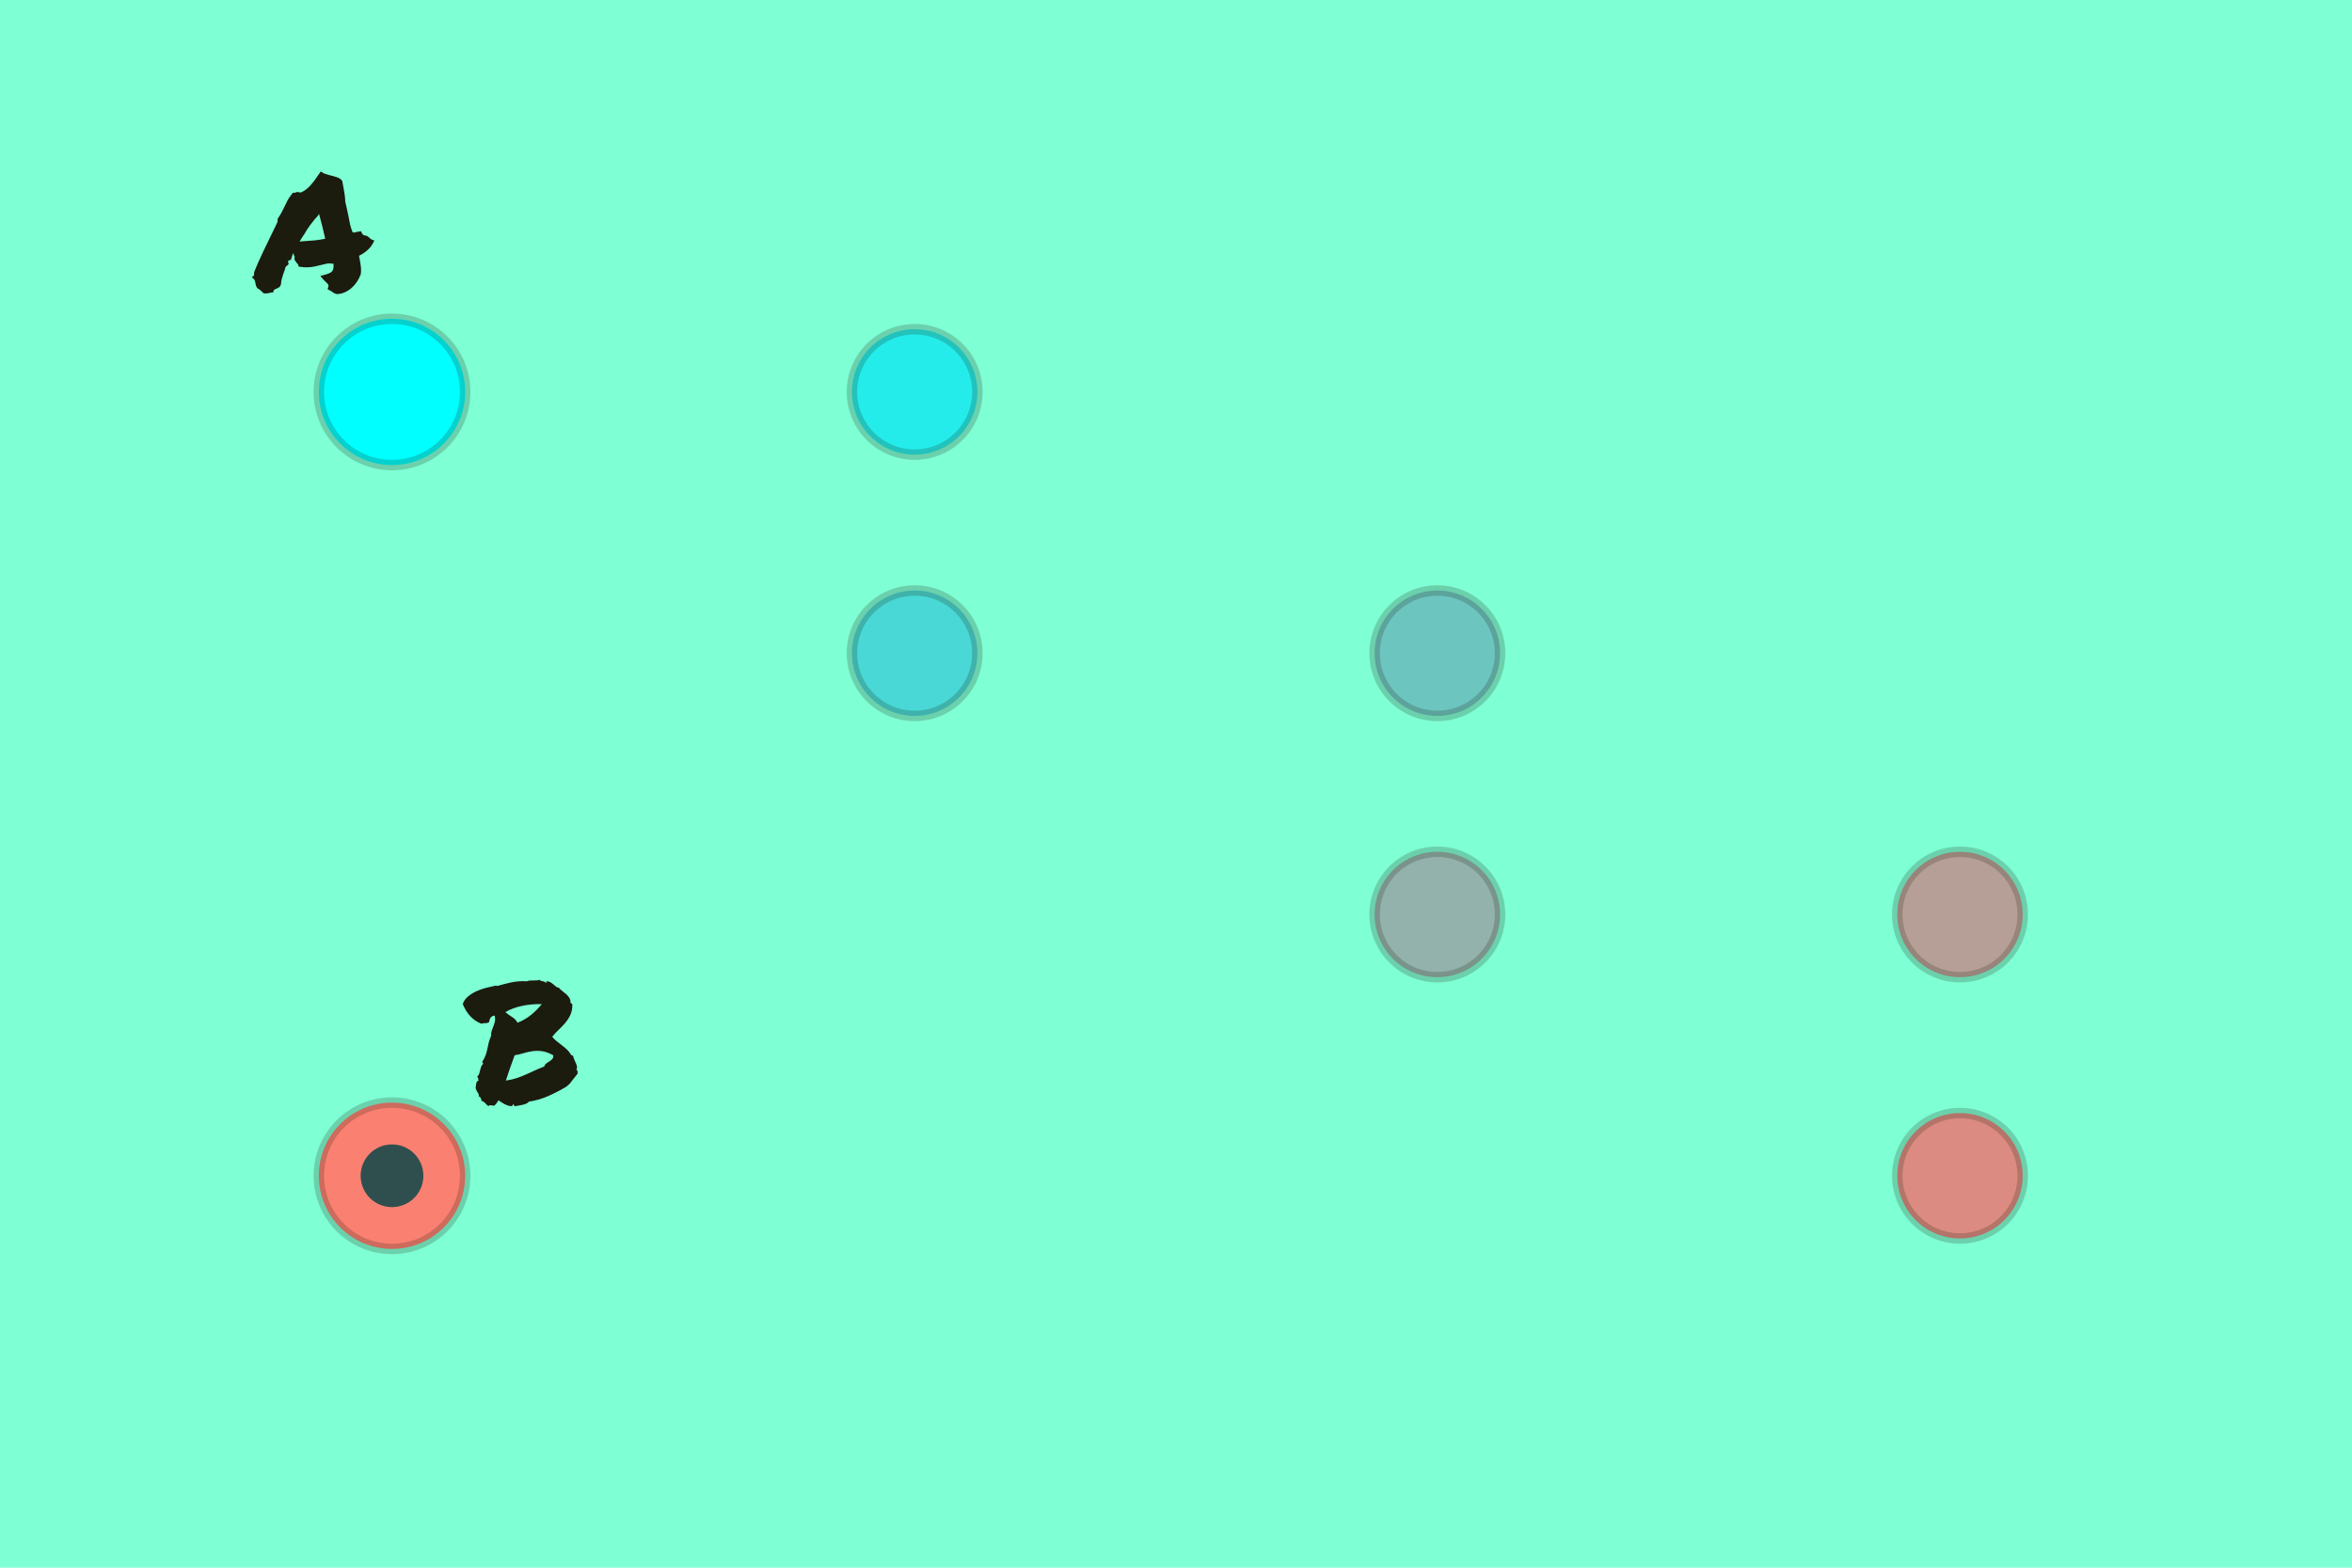
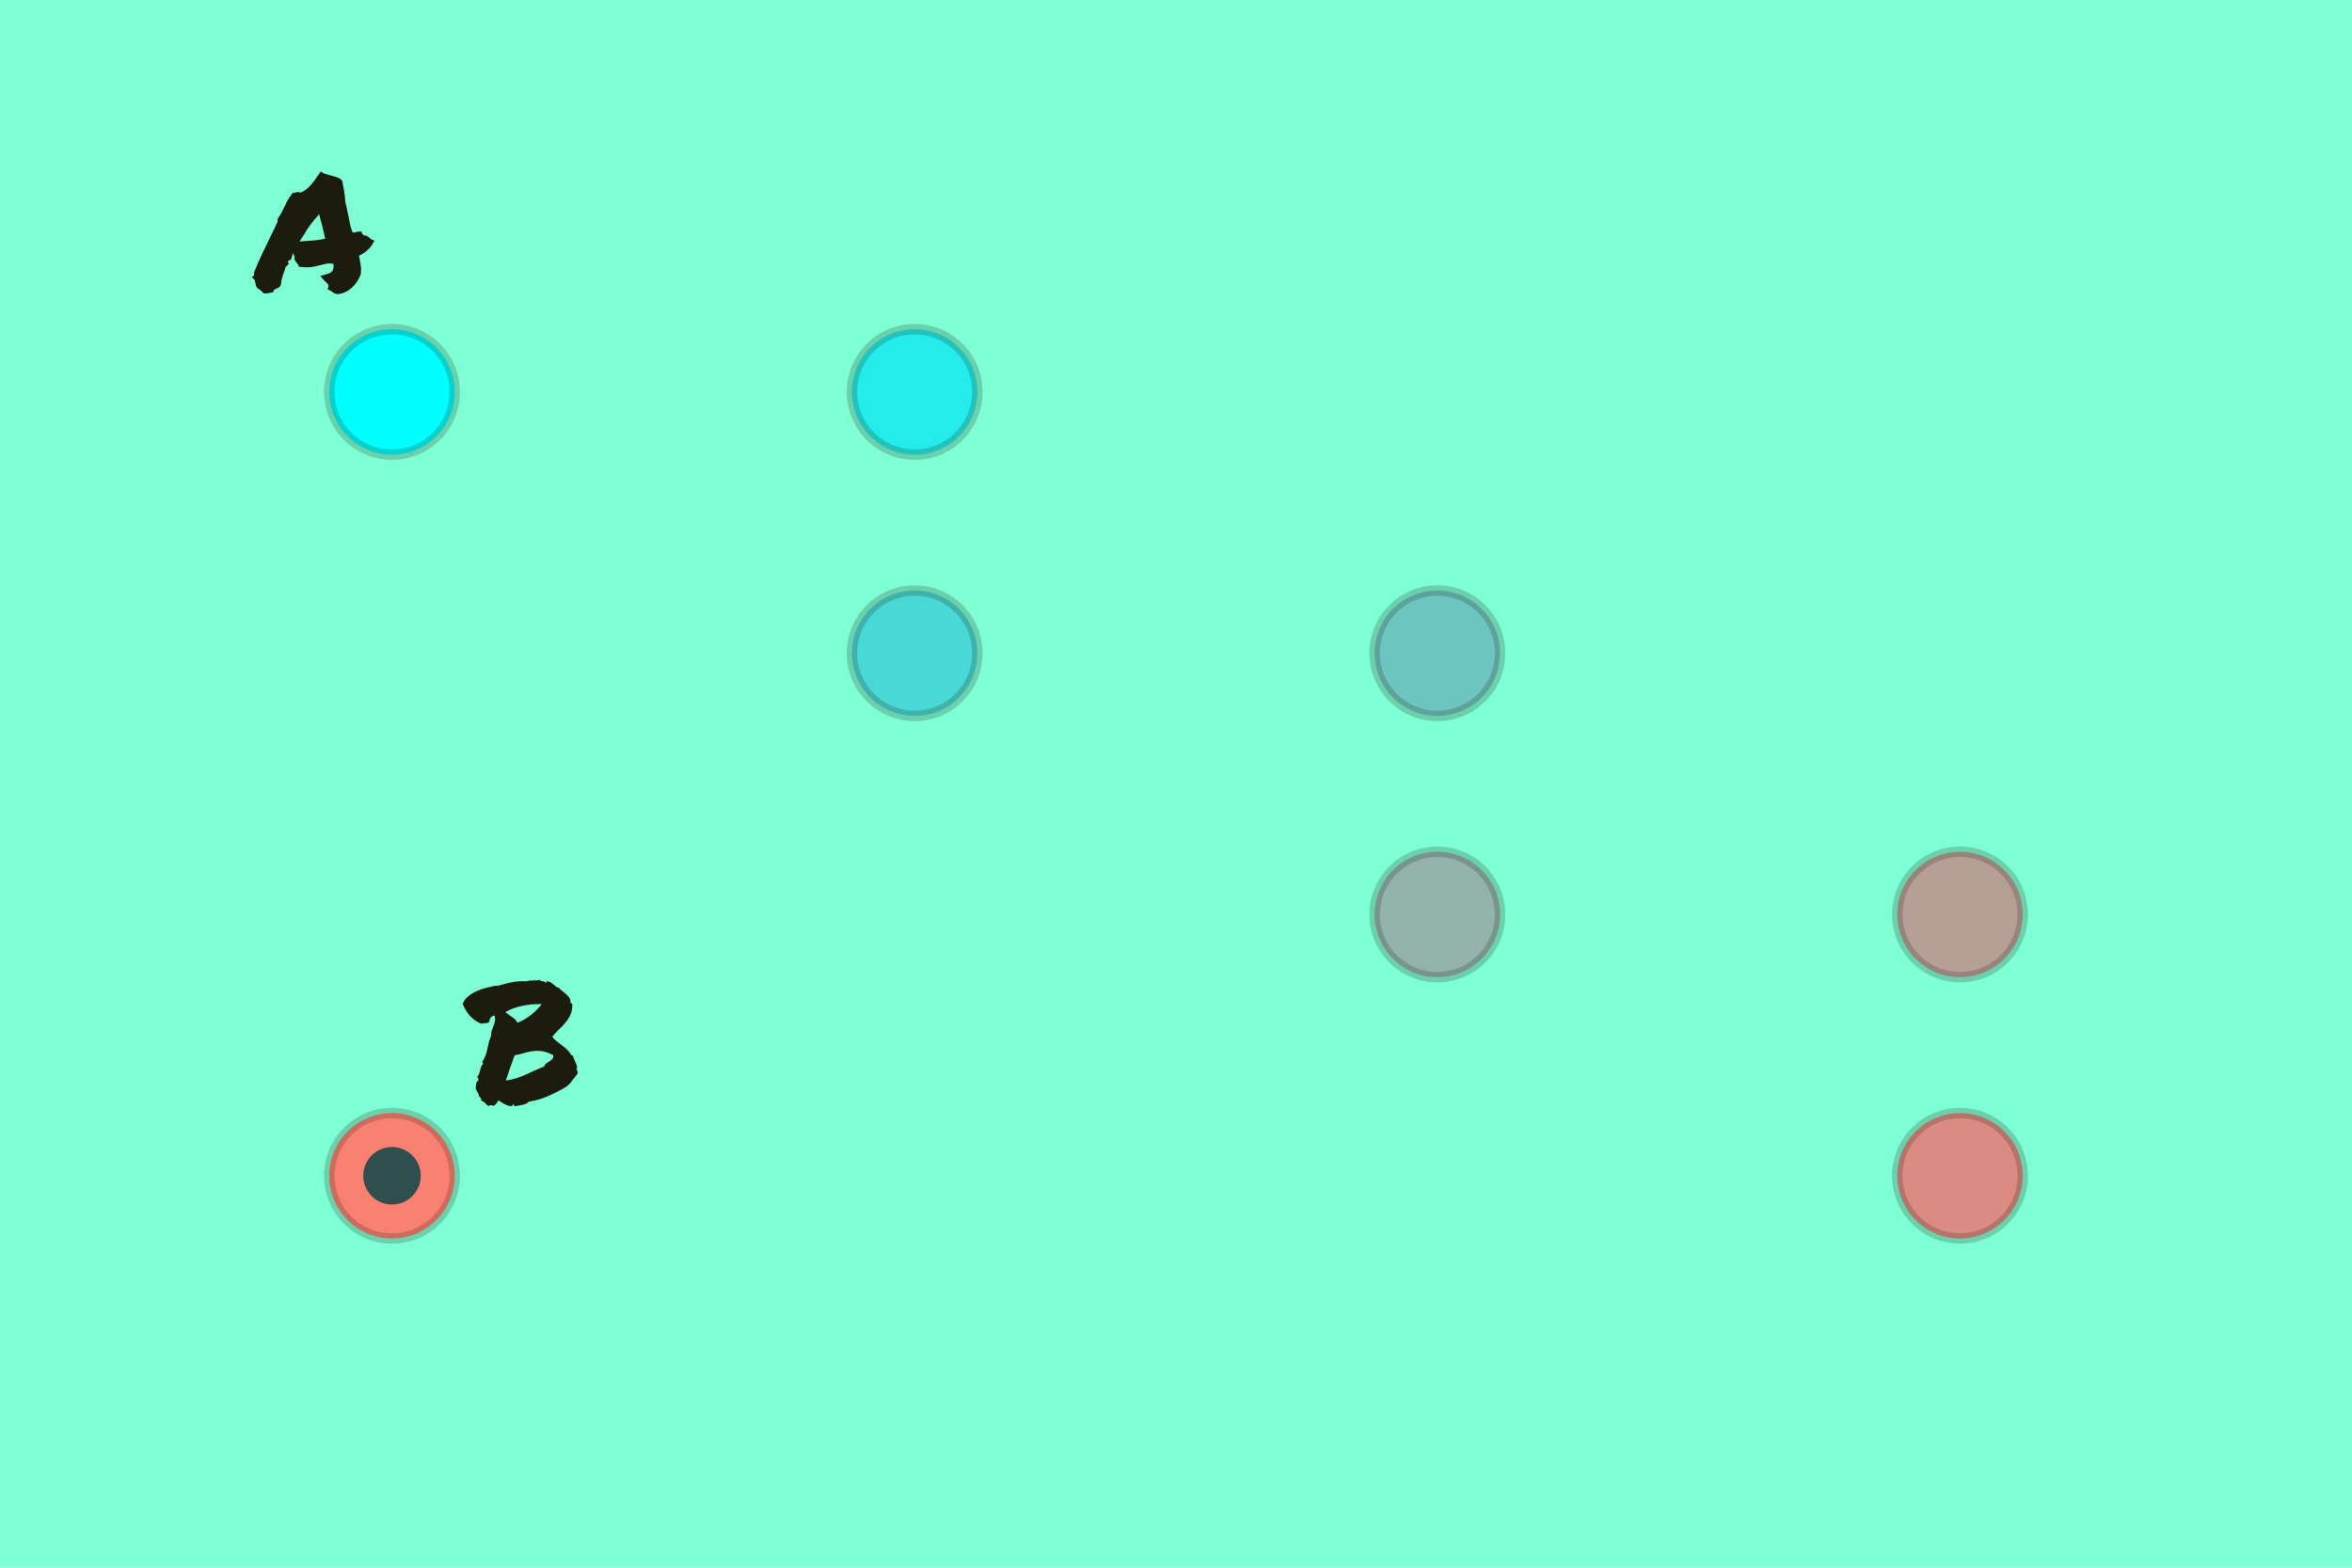
<svg xmlns="http://www.w3.org/2000/svg" width="900px" height="600px" viewBox="0 0 900 600">
  <style>
        #bg{
            fill: aquamarine;
        }
        #letter {
            fill: hsl(60, 30%, 8%);
        }

        #oval {
            stroke-width: 4;
            stroke:  hsla(60, 30%, 8%, 0.2);
        }

        #oval-main {
            stroke-width: 4;
            stroke:  hsla(60, 30%, 8%, 0.2);
        }

        .stroke {
-             stroke-width: 24;
+             stroke-width: 22;
            stroke-linecap: round;
            stroke-linejoin: round;
            stroke-miterlimit: 10;
            stroke: darkslategray;
        }

        .anim-stroke-long {
            stroke-dasharray: 1500 1500;
            stroke-dashoffset: 1500;
-             animation: stroke-draw 4500ms cubic-bezier(0.5, 0, 0.75, 1) alternate infinite;
+             animation: stroke-draw 4500ms cubic-bezier(0.35, 0, 0.75, 1) alternate infinite;
        }

        .anim-stroke-short {
            stroke-dasharray: 300 300;
            stroke-dashoffset: 300;
            animation: stroke-draw 1500ms cubic-bezier(0.75, 0, 0.25, 1) alternate infinite;
        }


        @keyframes stroke-draw {
            100% {
                stroke-dashoffset: 0;
            }
        }
    </style>
  <g id="shortcuts" stroke="none" fill="none" fill-rule="evenodd">
    <rect id="bg" width="100%" height="100%" />
    <g id="Group" transform="translate(150, 126)">
      <polyline id="longline" class="stroke anim-stroke-long" transform="translate(300, 174) scale(-1, -1) translate(-300, -174) " points="600 324 400 324 400 224 200 224 200 124 0 124 0 24 600 24" />
      <circle id="oval" cx="200" cy="24" r="24" fill="#24ECEA" />
      <circle id="oval" cx="200" cy="124" r="24" fill="#49D8D5" />
      <circle id="oval" cx="400" cy="124" r="24" fill="#6DC5C0" />
      <circle id="oval" cx="400" cy="224" r="24" fill="#92B2AB" />
      <circle id="oval" cx="600" cy="224" r="24" fill="#B69F96" />
      <circle id="oval" cx="600" cy="324" r="24" fill="#DB8B81" />
    </g>
-     <circle id="oval-main" fill="salmon" cx="150" cy="450" r="28" />
-     <circle id="oval-main" fill="aqua" cx="150" cy="150" r="28" />
+     <circle id="oval-main" fill="salmon" cx="150" cy="450" r="24" />
+     <circle id="oval-main" fill="aqua" cx="150" cy="150" r="24" />
    <path id="letter" class="b" fill-rule="nonzero" transform="translate(80, 310)" d="M117,113.375 C117.458,113.292 117.969,113.208 118.531,113.125 C119.094,113.042 119.625,112.938 120.125,112.812 C120.625,112.688 121.073,112.531 121.469,112.344 C121.865,112.156 122.167,111.917 122.375,111.625 C124.958,111.25 127.448,110.531 129.844,109.469 C132.24,108.406 134.542,107.208 136.75,105.875 C137.333,105.375 137.708,105.042 137.875,104.875 C138.042,104.708 138.208,104.521 138.375,104.312 C138.542,104.104 138.792,103.771 139.125,103.312 C139.458,102.854 140.083,102.062 141,100.938 C141.042,100.729 141.042,100.448 141,100.094 C140.958,99.74 140.792,99.479 140.5,99.312 C140.75,99.062 140.854,98.75 140.812,98.375 C140.771,98 140.646,97.573 140.438,97.094 C140.229,96.615 140.01,96.115 139.781,95.594 C139.552,95.073 139.375,94.562 139.25,94.062 C138.833,93.979 138.562,93.812 138.438,93.562 C138.021,92.854 137.51,92.219 136.906,91.656 C136.302,91.094 135.667,90.562 135,90.062 C134.333,89.562 133.677,89.052 133.031,88.531 C132.385,88.01 131.812,87.438 131.312,86.812 C132.062,85.854 132.885,84.958 133.781,84.125 C134.677,83.292 135.521,82.406 136.312,81.469 C137.104,80.531 137.76,79.5 138.281,78.375 C138.802,77.25 139.042,75.917 139,74.375 C138.917,74.167 138.771,74.042 138.562,74 C138.354,73.958 138.271,73.812 138.312,73.562 C138.312,72.938 138.156,72.375 137.844,71.875 C137.531,71.375 137.135,70.917 136.656,70.5 C136.177,70.083 135.677,69.677 135.156,69.281 C134.635,68.885 134.188,68.458 133.812,68 C133.438,68 133.094,67.875 132.781,67.625 C132.469,67.375 132.135,67.094 131.781,66.781 C131.427,66.469 131.042,66.188 130.625,65.938 C130.208,65.688 129.729,65.562 129.188,65.562 C128.979,65.646 128.958,65.781 129.125,65.969 C129.292,66.156 129.292,66.229 129.125,66.188 C128.583,65.812 128.062,65.594 127.562,65.531 C127.062,65.469 126.688,65.292 126.438,65 C126.146,65.125 125.792,65.198 125.375,65.219 C124.958,65.24 124.521,65.25 124.062,65.25 C123.604,65.25 123.167,65.26 122.75,65.281 C122.333,65.302 121.979,65.396 121.688,65.562 C119.479,65.438 117.396,65.594 115.438,66.031 C113.479,66.469 111.75,66.917 110.25,67.375 C110.042,67.208 109.938,67.167 109.938,67.25 C109.938,67.333 109.812,67.333 109.562,67.25 C108.354,67.5 107.104,67.792 105.812,68.125 C104.521,68.458 103.302,68.896 102.156,69.438 C101.01,69.979 99.979,70.635 99.062,71.406 C98.146,72.177 97.479,73.125 97.062,74.25 C97.771,76 98.698,77.521 99.844,78.812 C100.99,80.104 102.438,81.104 104.188,81.812 C104.646,81.646 105.167,81.573 105.75,81.594 C106.333,81.615 106.812,81.458 107.188,81.125 C107.271,80.417 107.469,79.854 107.781,79.438 C108.094,79.021 108.604,78.771 109.312,78.688 C109.479,79.521 109.5,80.25 109.375,80.875 C109.25,81.5 109.073,82.094 108.844,82.656 C108.615,83.219 108.396,83.792 108.188,84.375 C107.979,84.958 107.896,85.625 107.938,86.375 C107.438,87.583 107.104,88.583 106.938,89.375 C106.771,90.167 106.615,90.906 106.469,91.594 C106.323,92.281 106.125,92.99 105.875,93.719 C105.625,94.448 105.188,95.333 104.562,96.375 C104.562,96.583 104.604,96.729 104.688,96.812 C104.771,96.896 104.854,97 104.938,97.125 C104.562,97.417 104.292,97.781 104.125,98.219 C103.958,98.656 103.823,99.104 103.719,99.562 C103.615,100.021 103.5,100.469 103.375,100.906 C103.25,101.344 103,101.708 102.625,102 C102.917,102.5 103.083,103.021 103.125,103.562 C102.833,103.646 102.625,103.792 102.5,104 C102.375,104.208 102.281,104.448 102.219,104.719 C102.156,104.99 102.115,105.281 102.094,105.594 C102.073,105.906 102.042,106.208 102,106.5 C102.208,107.167 102.5,107.76 102.875,108.281 C103.25,108.802 103.333,109.229 103.125,109.562 C103.5,109.646 103.792,109.906 104,110.344 C104.208,110.781 104.271,111.104 104.188,111.312 C104.604,111.438 104.917,111.573 105.125,111.719 C105.333,111.865 105.521,112.031 105.688,112.219 C105.854,112.406 106.021,112.594 106.188,112.781 C106.354,112.969 106.604,113.146 106.938,113.312 C107.188,113.062 107.448,112.958 107.719,113 C107.99,113.042 108.417,113.104 109,113.188 C109.333,113.021 109.656,112.729 109.969,112.312 C110.281,111.896 110.542,111.5 110.75,111.125 C111.208,111.458 111.75,111.812 112.375,112.188 C113,112.562 113.604,112.854 114.188,113.062 C114.771,113.271 115.26,113.365 115.656,113.344 C116.052,113.323 116.271,113.062 116.312,112.562 C116.521,112.646 116.635,112.781 116.656,112.969 C116.677,113.156 116.792,113.292 117,113.375 Z M118,81.438 C117.542,80.521 116.865,79.792 115.969,79.25 C115.073,78.708 114.208,78.083 113.375,77.375 C115.083,76.333 117.188,75.542 119.688,75 C122.188,74.458 124.729,74.229 127.312,74.312 C126.104,75.812 124.75,77.177 123.25,78.406 C121.75,79.635 120,80.646 118,81.438 Z M113.562,103.562 C114.104,101.938 114.667,100.271 115.25,98.562 C115.833,96.854 116.396,95.292 116.938,93.875 C118.021,93.708 119.104,93.458 120.188,93.125 C121.271,92.792 122.406,92.531 123.594,92.344 C124.781,92.156 126.031,92.146 127.344,92.312 C128.656,92.479 130.104,93 131.688,93.875 C131.771,94.458 131.667,94.917 131.375,95.25 C131.083,95.583 130.729,95.885 130.312,96.156 C129.896,96.427 129.479,96.708 129.062,97 C128.646,97.292 128.375,97.688 128.25,98.188 C127.042,98.646 125.875,99.135 124.75,99.656 C123.625,100.177 122.479,100.698 121.312,101.219 C120.146,101.74 118.938,102.208 117.688,102.625 C116.438,103.042 115.062,103.354 113.562,103.562 Z">
        </path>
    <path id="letter" class="a" fill-rule="nonzero" transform="translate(-80, -310)" d="M209,422.562 C210.042,422.521 211.042,422.281 212,421.844 C212.958,421.406 213.823,420.844 214.594,420.156 C215.365,419.469 216.031,418.698 216.594,417.844 C217.156,416.99 217.646,416.021 218.062,414.938 C218.188,413.979 218.198,413.052 218.094,412.156 C217.99,411.26 217.854,410.396 217.688,409.562 C217.604,409.229 217.552,408.938 217.531,408.688 C217.51,408.438 217.458,408.167 217.375,407.875 C218.542,407.333 219.594,406.646 220.531,405.812 C221.469,404.979 222.167,404.125 222.625,403.25 L222.625,403.25 L223.25,402.062 L222.125,401.625 C222.042,401.583 221.938,401.51 221.812,401.406 C221.688,401.302 221.583,401.208 221.5,401.125 C221.292,400.917 221.031,400.698 220.719,400.469 C220.406,400.24 219.917,400.104 219.25,400.062 C219.083,399.938 218.938,399.812 218.812,399.688 C218.688,399.562 218.583,399.438 218.5,399.312 L218.5,399.312 L218.25,398.562 L217.438,398.625 C216.771,398.667 216.188,398.792 215.688,399 C215.604,398.958 215.354,398.938 214.938,398.938 C214.521,397.938 214.188,396.885 213.938,395.781 C213.688,394.677 213.458,393.521 213.25,392.312 C213.083,391.479 212.906,390.635 212.719,389.781 C212.531,388.927 212.333,388.083 212.125,387.25 C212.083,386.208 212,385.26 211.875,384.406 C211.75,383.552 211.604,382.688 211.438,381.812 C211.354,381.438 211.281,381.062 211.219,380.688 C211.156,380.312 211.083,379.896 211,379.438 L211,379.438 L210.688,378.875 C210.229,378.417 209.583,378.052 208.75,377.781 C207.917,377.51 207.062,377.271 206.188,377.062 C205.688,376.896 205.208,376.75 204.75,376.625 C204.292,376.5 203.958,376.375 203.75,376.25 L203.75,376.25 L202.75,375.625 L202,376.688 C200.917,378.354 199.844,379.781 198.781,380.969 C197.719,382.156 196.5,383.062 195.125,383.688 L195.125,383.688 L194,383.5 C193.708,383.5 193.469,383.531 193.281,383.594 C193.094,383.656 192.917,383.729 192.75,383.812 L192.75,383.812 L192.062,383.75 L191.625,384.375 C190.958,385.167 190.406,385.979 189.969,386.812 C189.531,387.646 189.125,388.479 188.75,389.312 C188.417,390.021 188.073,390.708 187.719,391.375 C187.365,392.042 186.896,392.792 186.312,393.625 C186.229,393.875 186.188,394.094 186.188,394.281 C186.188,394.469 186.208,394.646 186.25,394.812 C185.875,395.646 185.49,396.458 185.094,397.25 C184.698,398.042 184.312,398.833 183.938,399.625 C182.729,402.083 181.573,404.479 180.469,406.812 C179.365,409.146 178.292,411.583 177.25,414.125 L177.25,414.125 L177.188,415.438 L176.375,416.062 L177.312,417 C177.479,417.208 177.604,417.583 177.688,418.125 C177.771,418.417 177.833,418.698 177.875,418.969 C177.917,419.24 178.021,419.542 178.188,419.875 L178.188,419.875 L178.562,420.375 C178.979,420.583 179.344,420.823 179.656,421.094 C179.969,421.365 180.375,421.75 180.875,422.25 L180.875,422.25 L181.688,422.312 C181.979,422.312 182.24,422.292 182.469,422.25 C182.698,422.208 183.083,422.125 183.625,422 L183.625,422 L184.562,421.875 L184.75,421.062 C184.917,420.896 185.208,420.729 185.625,420.562 C185.917,420.438 186.219,420.292 186.531,420.125 C186.844,419.958 187.104,419.708 187.312,419.375 L187.312,419.375 L187.562,418.562 C187.562,417.938 187.656,417.312 187.844,416.688 C188.031,416.062 188.229,415.417 188.438,414.75 C188.604,414.333 188.76,413.917 188.906,413.5 C189.052,413.083 189.167,412.646 189.25,412.188 C189.333,412.104 189.438,412.021 189.562,411.938 C189.688,411.854 189.792,411.75 189.875,411.625 L189.875,411.625 L190.5,411.062 L190.25,410.375 C190.208,410.292 190.219,410.167 190.281,410 C190.344,409.833 190.417,409.708 190.5,409.625 L190.5,409.625 L191.312,409.5 L191.562,408.688 C191.646,408.396 191.74,408.094 191.844,407.781 C191.948,407.469 192.083,407.146 192.25,406.812 C192.292,407.312 192.458,407.792 192.75,408.25 C192.583,408.875 192.646,409.396 192.938,409.812 C193.229,410.229 193.479,410.562 193.688,410.812 L193.688,410.812 L193.969,411.094 C194.073,411.198 194.125,411.292 194.125,411.375 L194.125,411.375 L194.312,412.062 L195,412.125 C195.792,412.25 196.542,412.312 197.25,412.312 C198.333,412.312 199.333,412.219 200.25,412.031 C201.167,411.844 202.104,411.625 203.062,411.375 C203.729,411.208 204.396,411.052 205.062,410.906 C205.729,410.76 206.583,410.792 207.625,411 C207.708,412.333 207.542,413.26 207.125,413.781 C206.708,414.302 205.875,414.729 204.625,415.062 L204.625,415.062 L202.562,415.625 L203.812,417.062 C203.979,417.229 204.125,417.385 204.25,417.531 C204.375,417.677 204.521,417.812 204.688,417.938 C205.146,418.354 205.448,418.688 205.594,418.938 C205.74,419.188 205.75,419.479 205.625,419.812 L205.625,419.812 L205.375,420.75 L206.188,421.125 C206.396,421.208 206.667,421.375 207,421.625 C207.208,421.792 207.448,421.958 207.719,422.125 C207.99,422.292 208.417,422.438 209,422.562 Z M194.625,402.438 C195.167,401.521 195.729,400.646 196.312,399.812 L196.312,399.812 L196.375,399.75 C197,398.583 197.792,397.354 198.75,396.062 C199.708,394.771 200.708,393.562 201.75,392.438 L201.75,392.438 L202.062,391.812 C202.521,393.438 202.948,395.052 203.344,396.656 C203.74,398.26 204.104,399.833 204.438,401.375 C202.979,401.667 201.625,401.875 200.375,402 C199.125,402.125 197.771,402.229 196.312,402.312 C196.021,402.354 195.74,402.375 195.469,402.375 C195.198,402.375 194.917,402.396 194.625,402.438 Z">
        </path>
    <line transform="rotate(180, 150, 300)" class="stroke anim-stroke-short" x1="150" y1="450" x2="150" y2="150" id="shortline" />
  </g>
</svg>
